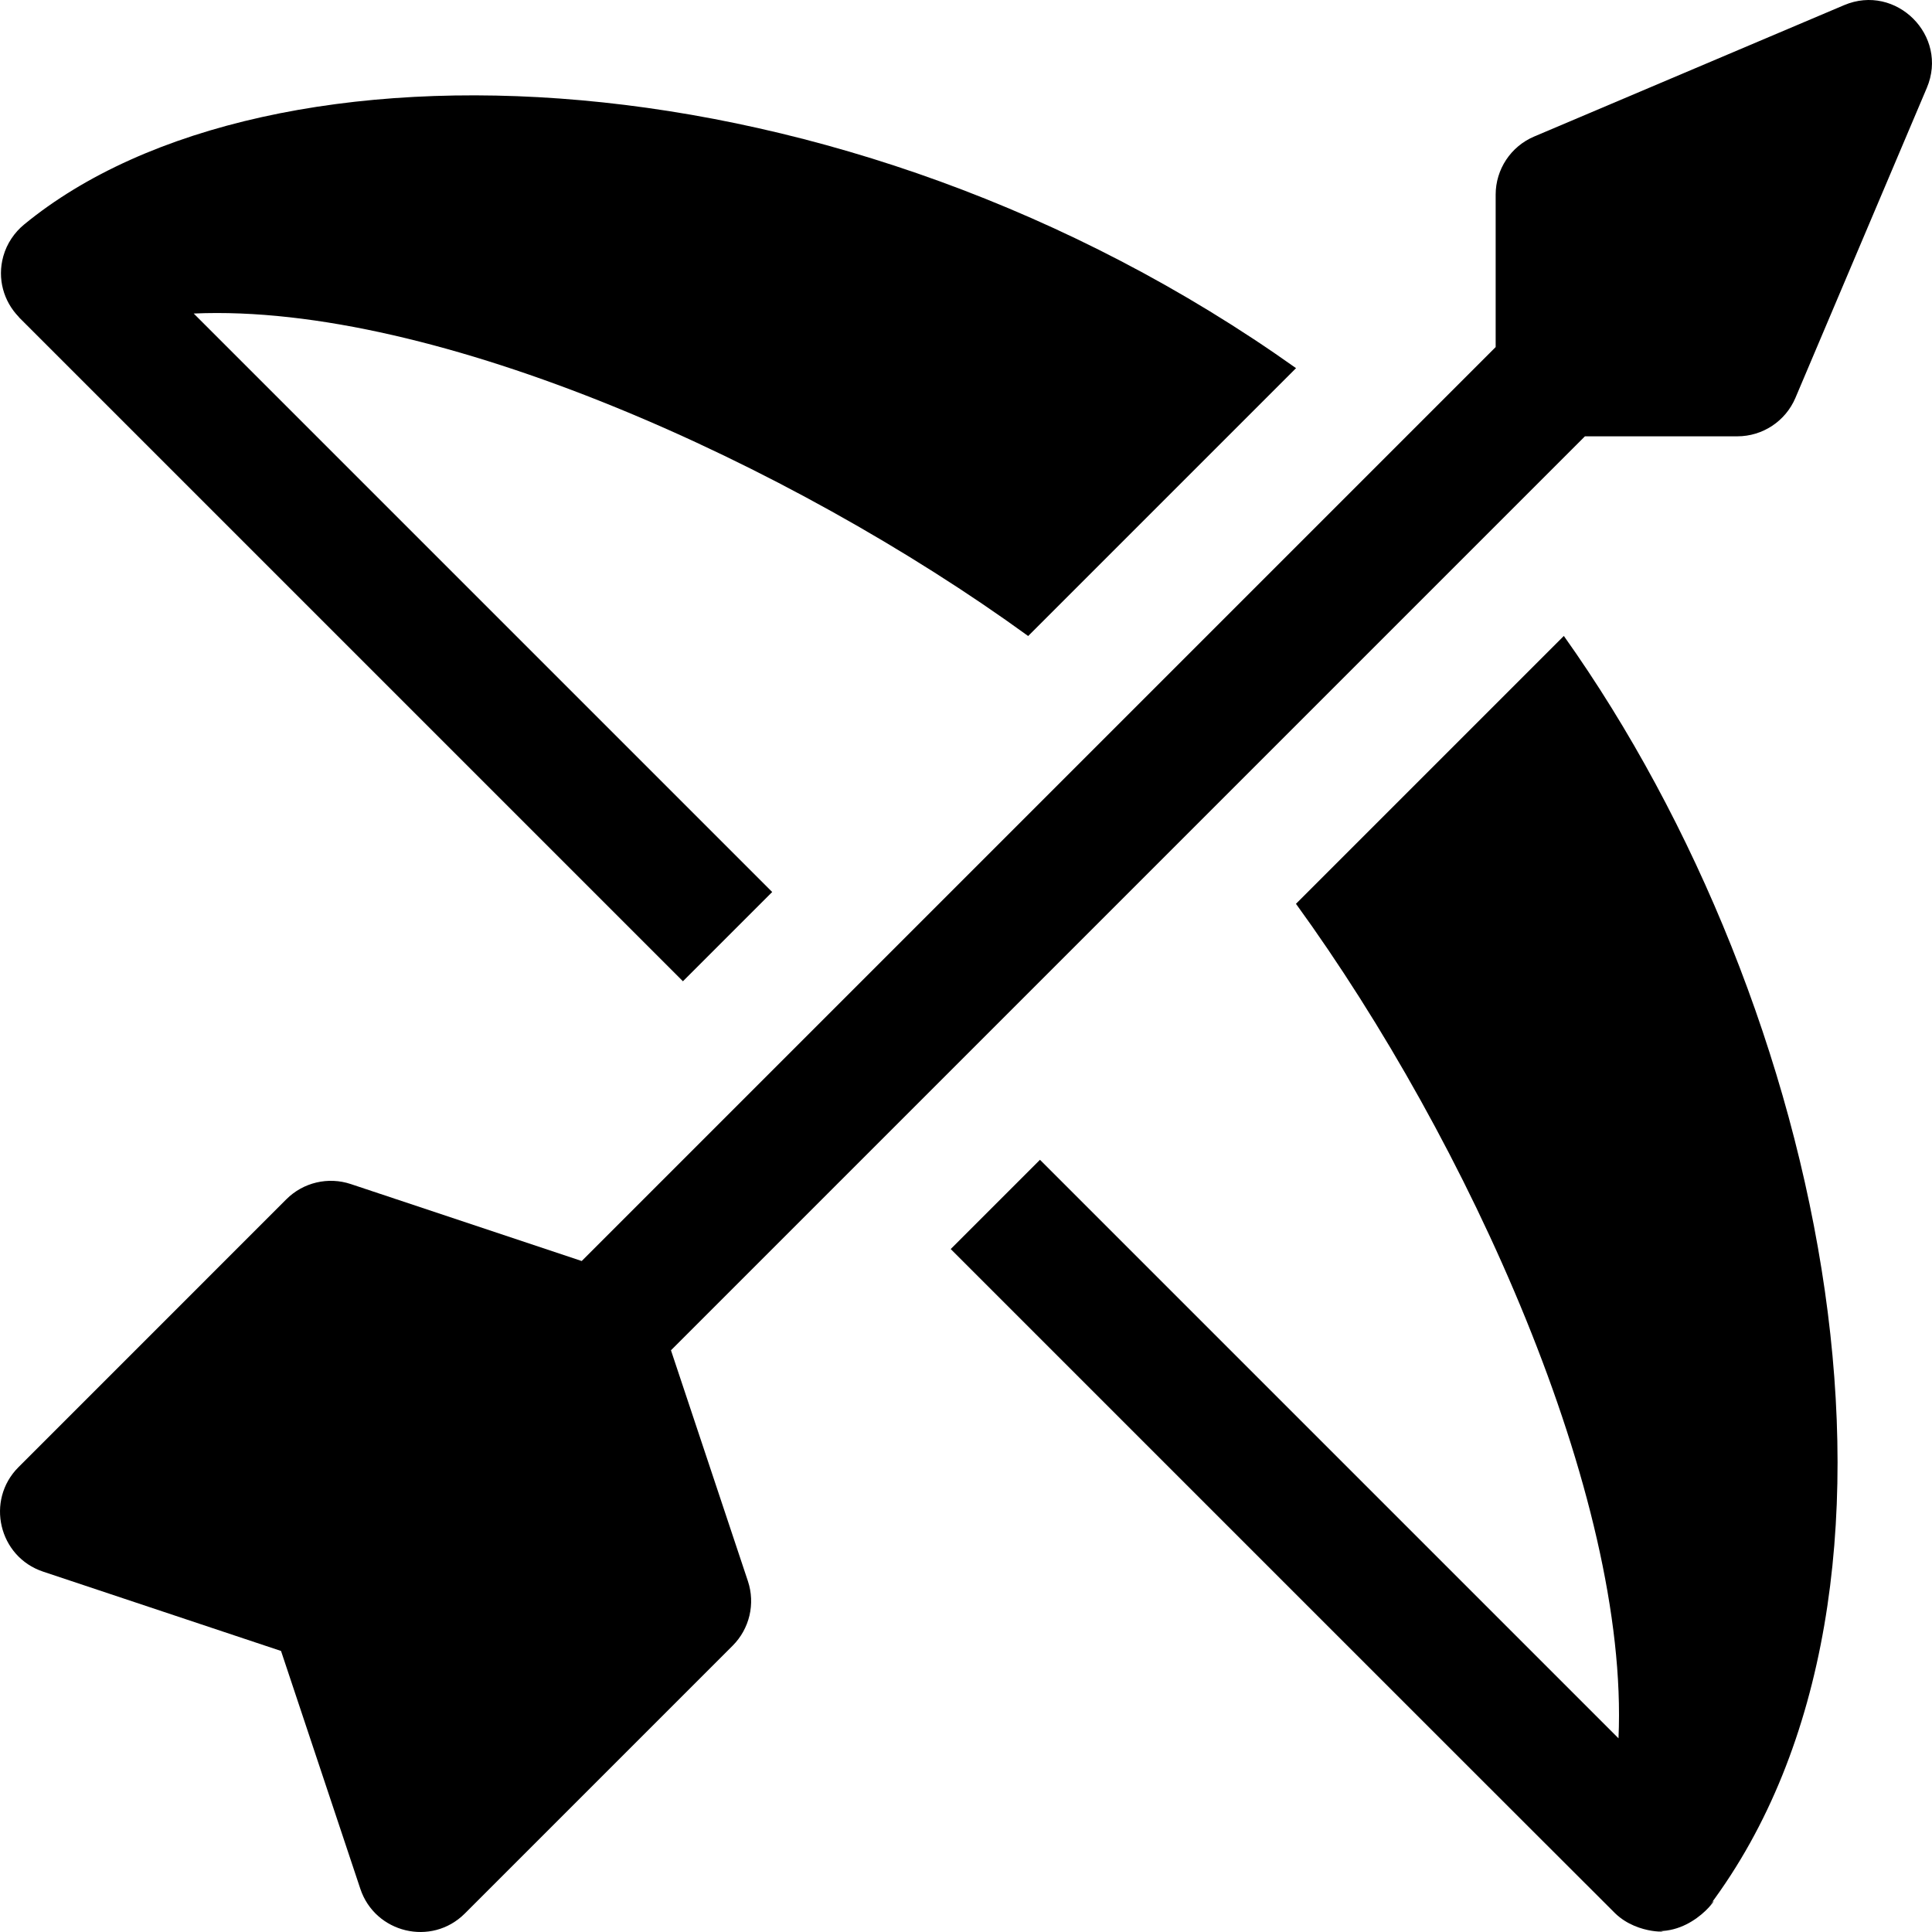
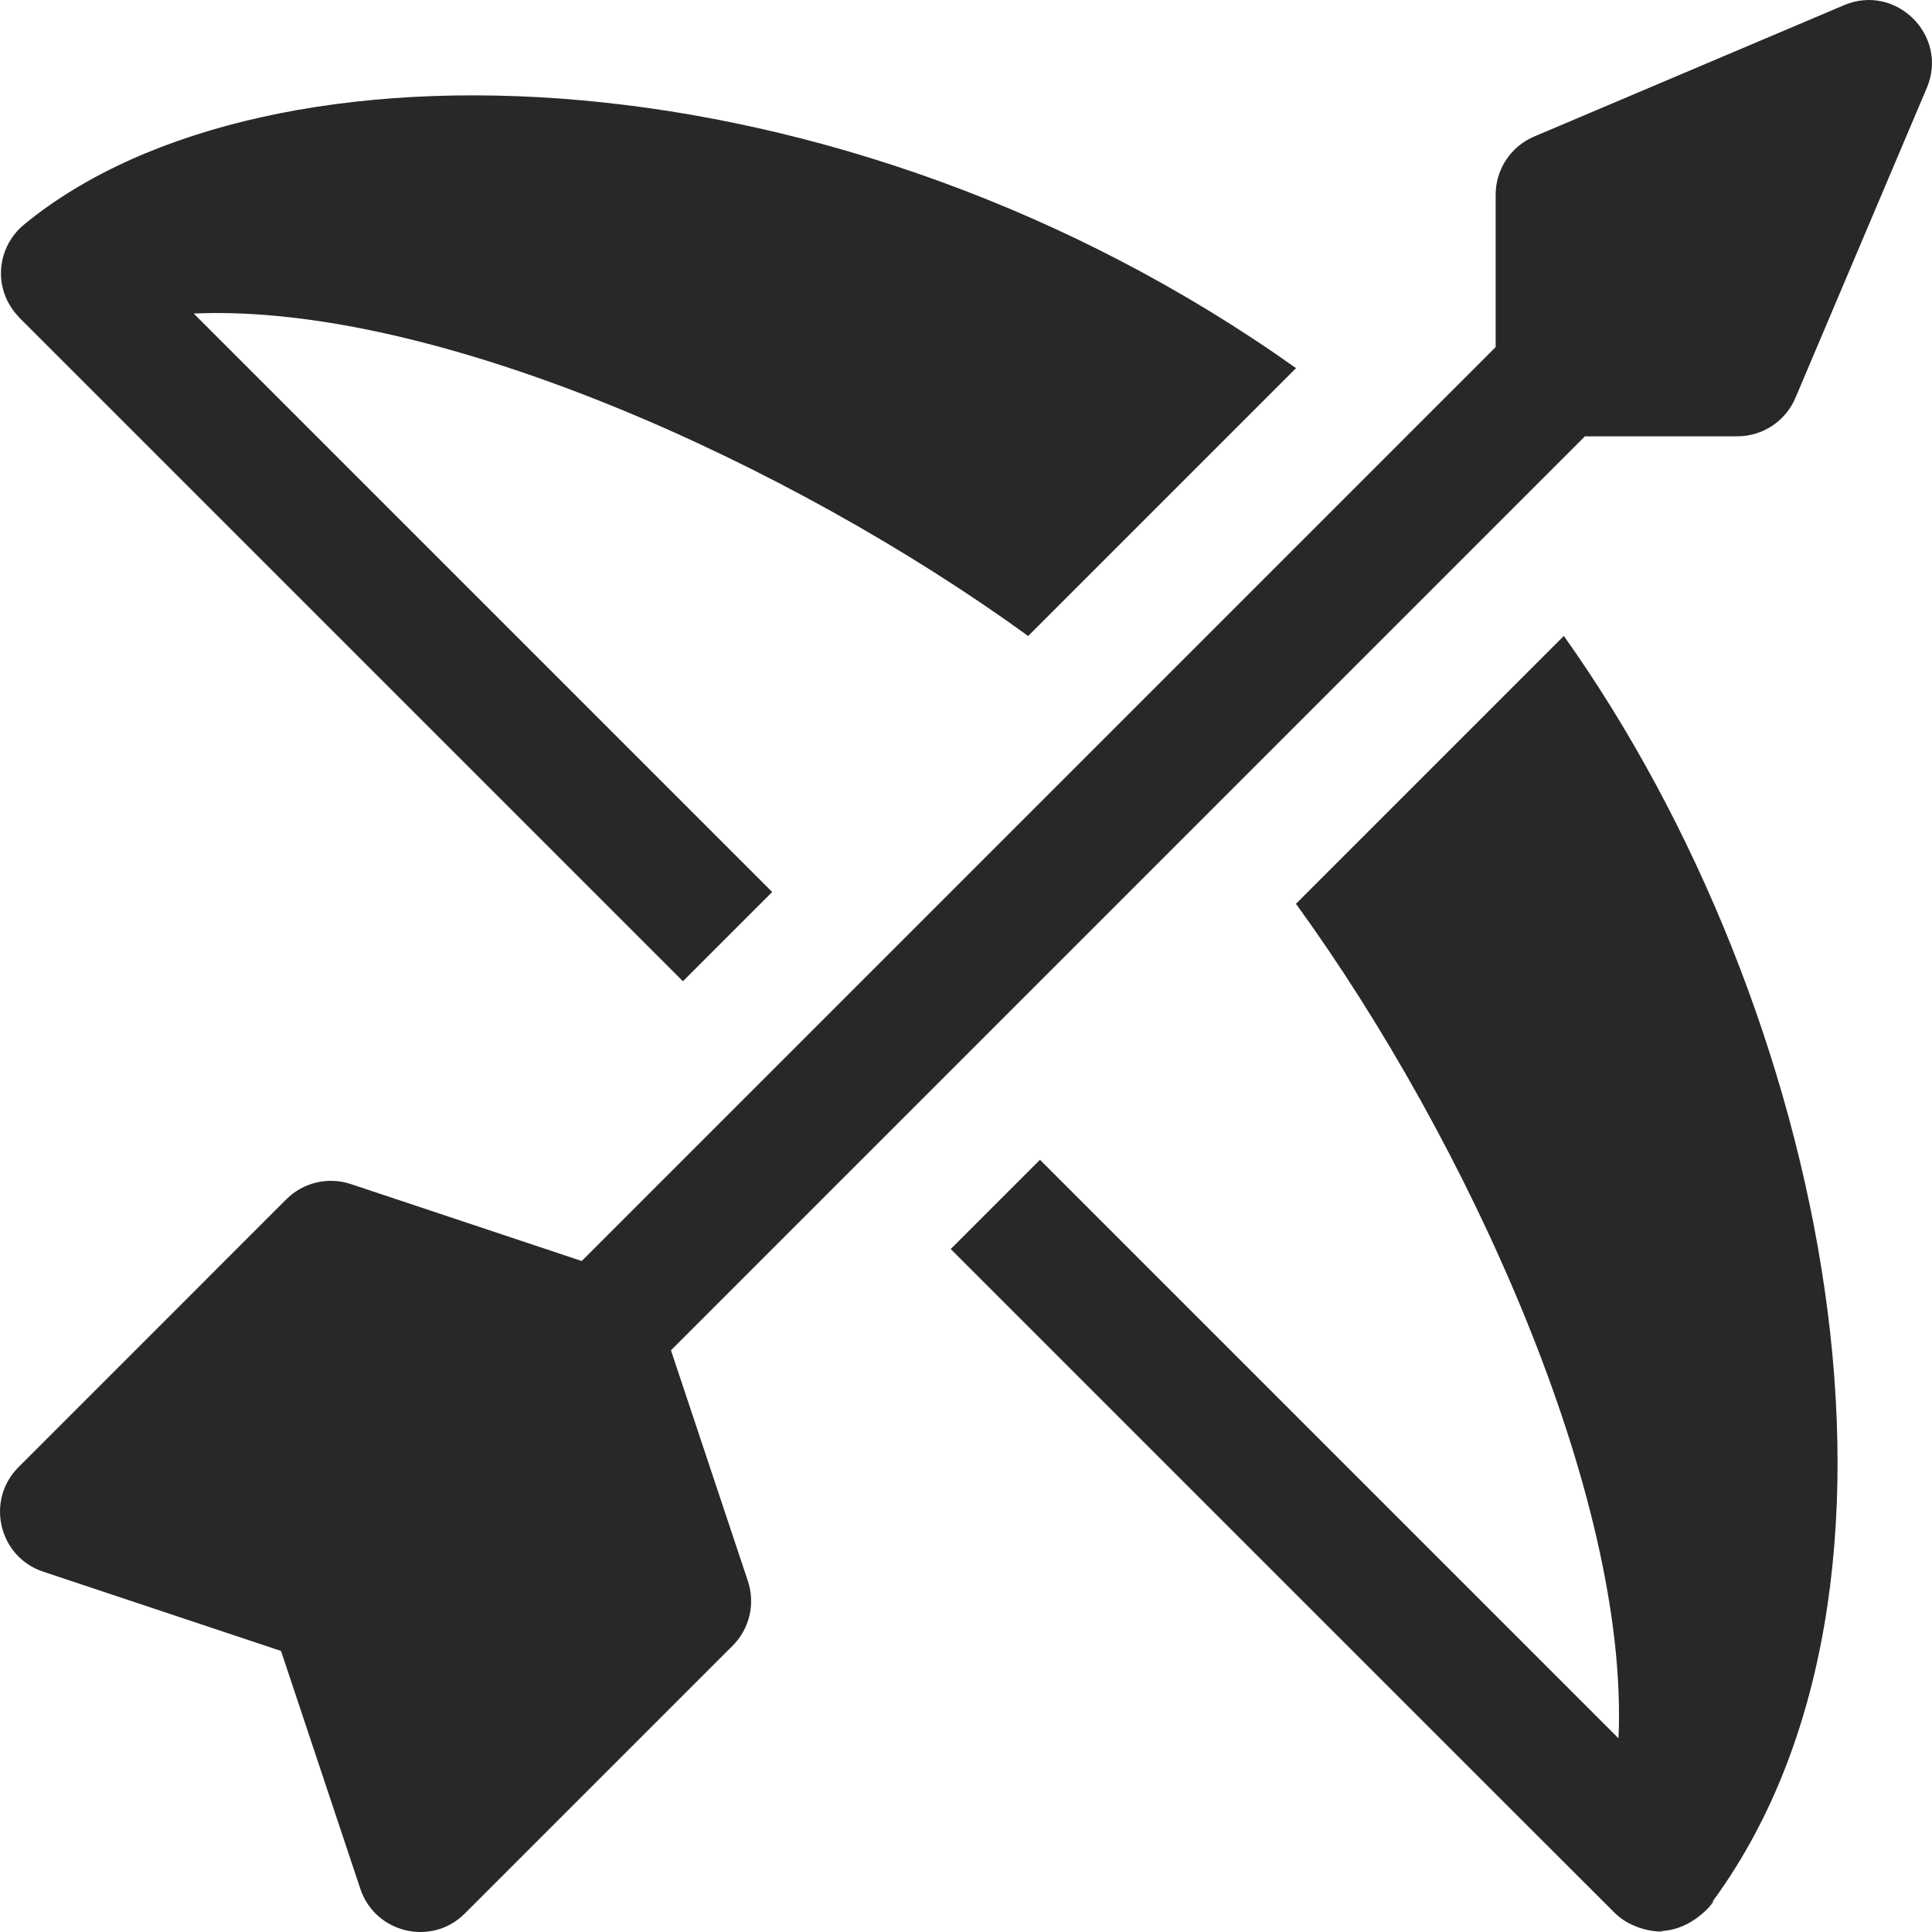
- <svg xmlns="http://www.w3.org/2000/svg" viewBox="0 0 512.002 512.002" fill="black">
+ <svg xmlns="http://www.w3.org/2000/svg" viewBox="0 0 512.002 512.002" fill="#282828">
  <path stroke="none" d="M488.697,1.371l-82.13,34.813c-6.181,2.62-10.2,8.685-10.2,15.4v40.391l-242.21,242.21l-61.17-20.388    c-6.007-2.01-12.639-0.452-17.116,4.041L4.901,388.81c-8.776,8.775-5.253,23.775,6.535,27.696l63.04,21.017l21.017,63.04    c3.891,11.696,18.849,15.383,27.696,6.534l70.972-70.972c4.482-4.482,6.045-11.103,4.04-17.116l-20.388-61.17l242.21-242.21h40.39    c6.715,0,12.781-4.019,15.4-10.2l34.813-82.13C516.5,9.451,502.456-4.481,488.697,1.371z" />
  <path stroke="none" d="M272.478,168.552l70.988-70.987C223.279,12.112,70.923,6.406,6.391,59.497c-2.525,2.073-4.568,5.006-5.516,8.418    C-0.794,73.888,1,79.861,4.932,83.945c0.078,0.081,0.129,0.18,0.209,0.26l175.842,175.842l23.656-23.654L51.336,83.088    C115.555,80.25,209.605,122.913,272.478,168.552z" />
  <path stroke="none" d="M453.005,505.065c63.124-84.197,31.34-238.212-38.57-336.533l-70.989,70.987c45.649,62.879,88.337,156.948,85.475,221.155    L275.606,307.359l-23.656,23.654c1.71,1.71,174.366,174.39,176.104,176.057c6.289,6.047,15.679,4.692,11.566,4.692    C450.554,511.763,456.839,499.95,453.005,505.065z" />
</svg>
